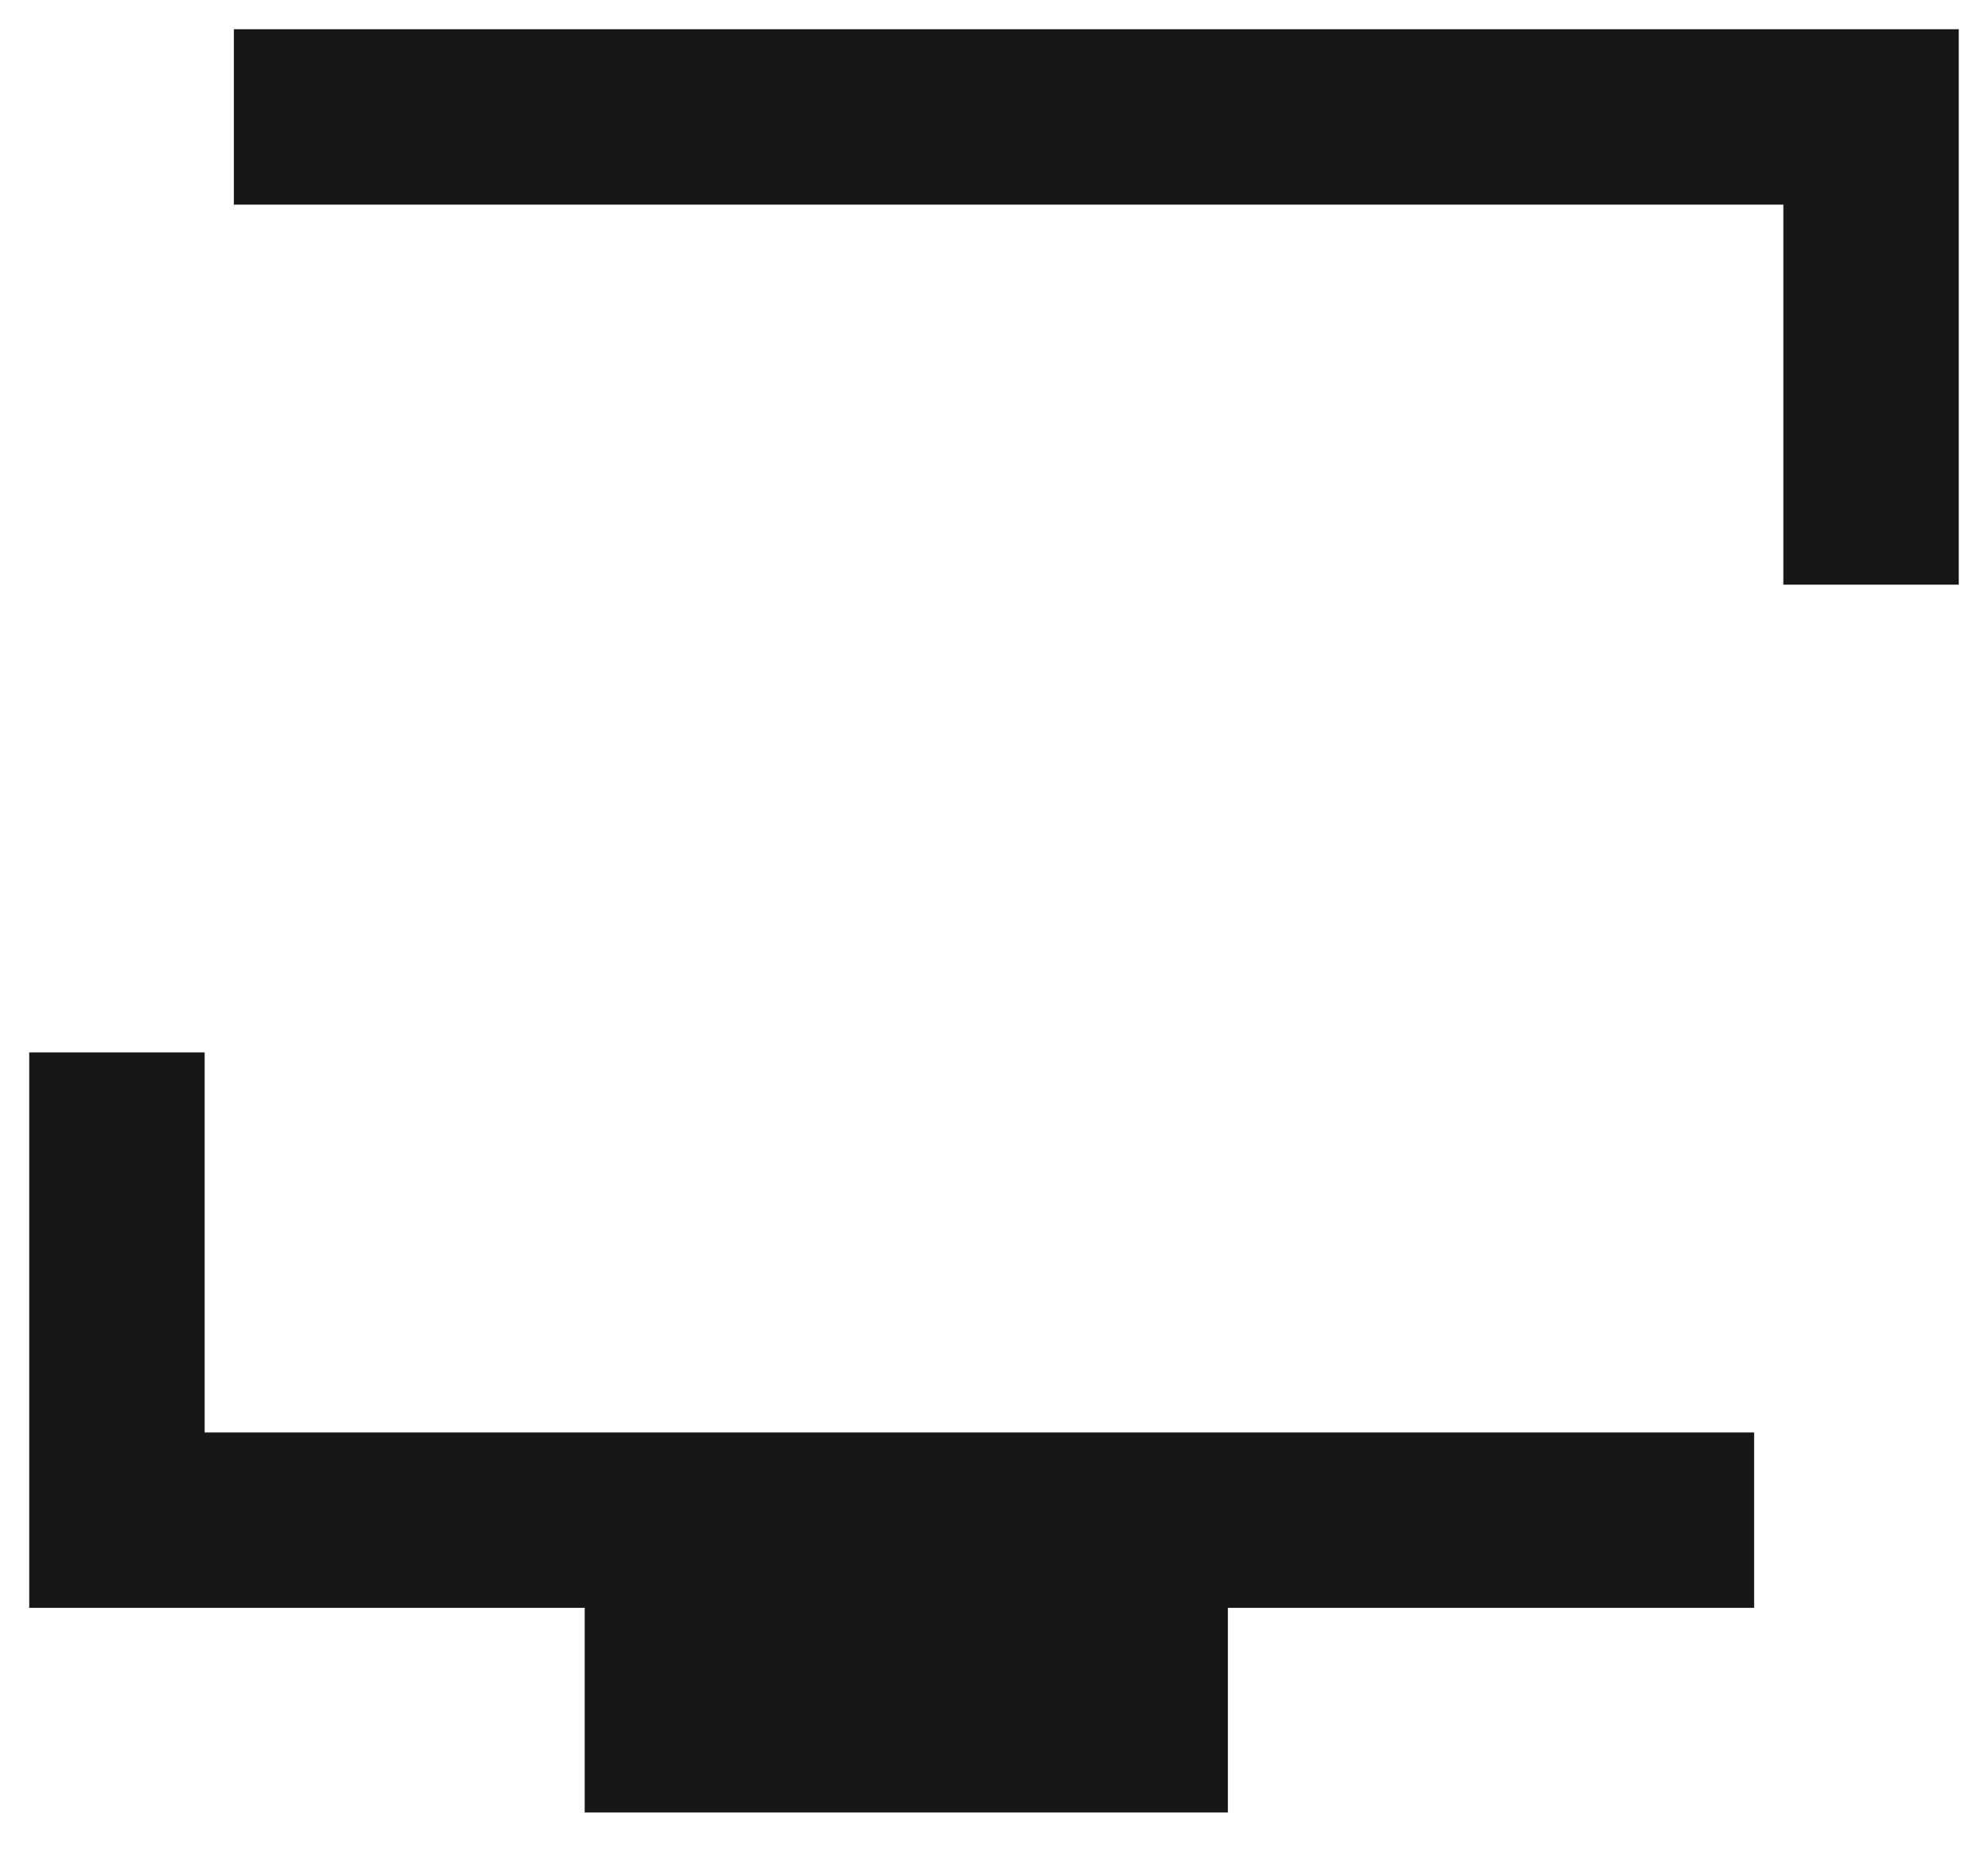
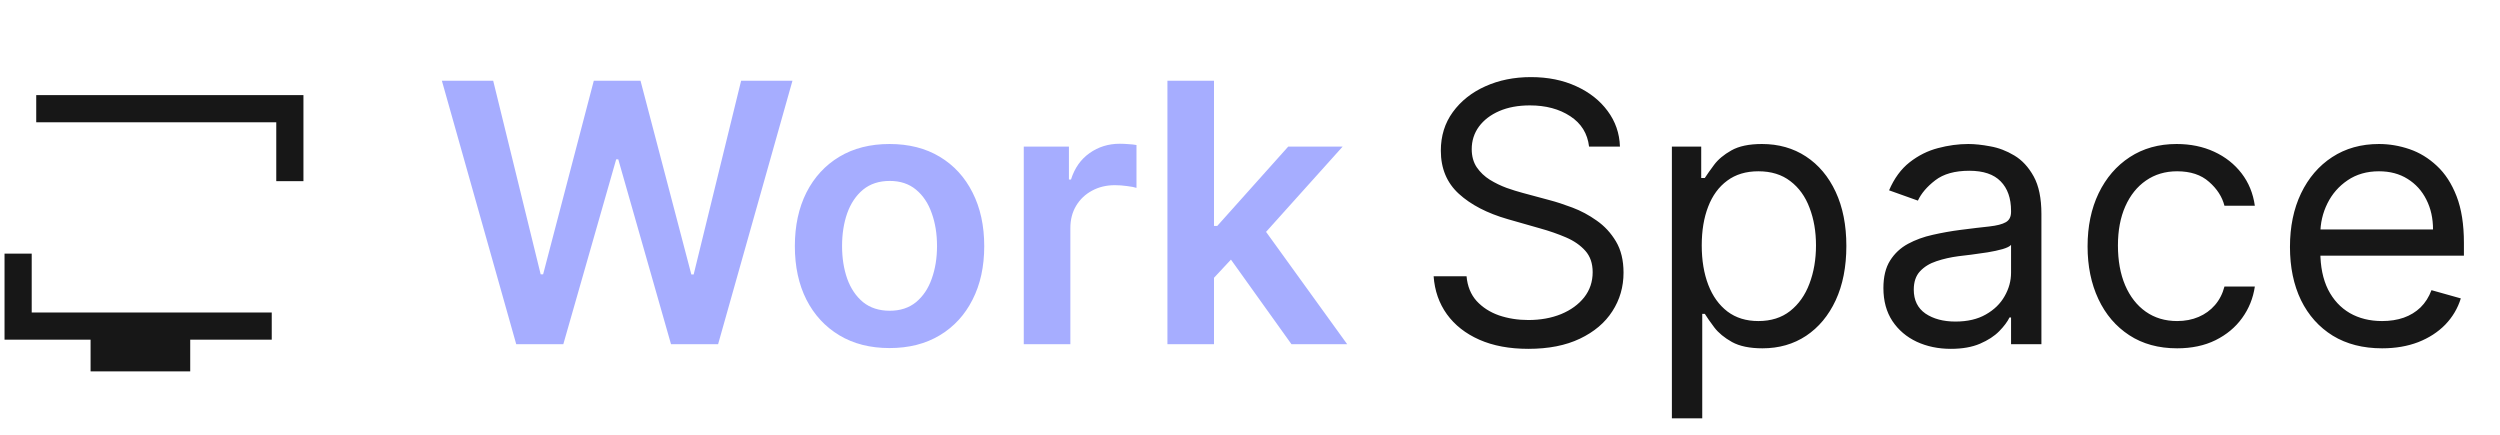
- <svg xmlns="http://www.w3.org/2000/svg" width="17" height="16" viewBox="0 0 17 16" fill="none">
-   <g id="Group 27">
-     <path id="Vector 1" d="M2 1H16V5" stroke="#171717" stroke-width="1.5" />
-     <path id="Vector 2" d="M15 13H1V9" stroke="#171717" stroke-width="1.5" />
-     <path id="Vector 3" d="M5 14.5H10.5" stroke="#171717" stroke-width="2" />
-   </g>
+ <svg xmlns="http://www.w3.org/2000/svg" width="138" height="24" viewBox="0 0 138 24" fill="none">
+   <path d="M28.496 19L24.391 4.455H27.224L29.845 15.143H29.98L32.778 4.455H35.356L38.162 15.151H38.29L40.91 4.455H43.744L39.639 19H37.04L34.128 8.794H34.014L31.095 19H28.496ZM49.103 19.213C48.038 19.213 47.114 18.979 46.333 18.51C45.552 18.041 44.946 17.385 44.515 16.543C44.089 15.7 43.876 14.715 43.876 13.588C43.876 12.461 44.089 11.474 44.515 10.626C44.946 9.779 45.552 9.121 46.333 8.652C47.114 8.183 48.038 7.949 49.103 7.949C50.168 7.949 51.092 8.183 51.873 8.652C52.654 9.121 53.258 9.779 53.684 10.626C54.115 11.474 54.33 12.461 54.33 13.588C54.33 14.715 54.115 15.7 53.684 16.543C53.258 17.385 52.654 18.041 51.873 18.51C51.092 18.979 50.168 19.213 49.103 19.213ZM49.117 17.153C49.695 17.153 50.178 16.995 50.566 16.678C50.954 16.356 51.243 15.925 51.432 15.385C51.627 14.845 51.724 14.244 51.724 13.581C51.724 12.913 51.627 12.31 51.432 11.77C51.243 11.225 50.954 10.792 50.566 10.47C50.178 10.148 49.695 9.987 49.117 9.987C48.525 9.987 48.033 10.148 47.64 10.47C47.252 10.792 46.961 11.225 46.766 11.77C46.577 12.31 46.482 12.913 46.482 13.581C46.482 14.244 46.577 14.845 46.766 15.385C46.961 15.925 47.252 16.356 47.64 16.678C48.033 16.995 48.525 17.153 49.117 17.153ZM56.512 19V8.091H59.005V9.909H59.119C59.318 9.279 59.659 8.794 60.142 8.453C60.629 8.107 61.186 7.935 61.811 7.935C61.953 7.935 62.111 7.942 62.287 7.956C62.467 7.965 62.616 7.982 62.734 8.006V10.371C62.625 10.333 62.452 10.3 62.216 10.271C61.983 10.238 61.759 10.222 61.541 10.222C61.072 10.222 60.651 10.323 60.277 10.527C59.907 10.726 59.616 11.003 59.403 11.358C59.19 11.713 59.084 12.123 59.084 12.587V19H56.512ZM66.786 15.577L66.779 12.473H67.191L71.111 8.091H74.115L69.293 13.46H68.76L66.786 15.577ZM64.442 19V4.455H67.013V19H64.442ZM71.289 19L67.738 14.036L69.471 12.224L74.364 19H71.289Z" fill="#A6ADFF" />
+   <path d="M87.716 8.091C87.631 7.371 87.285 6.812 86.679 6.415C86.073 6.017 85.329 5.818 84.449 5.818C83.805 5.818 83.242 5.922 82.758 6.131C82.28 6.339 81.906 6.625 81.636 6.99C81.371 7.355 81.239 7.769 81.239 8.233C81.239 8.621 81.331 8.955 81.516 9.234C81.705 9.509 81.947 9.739 82.24 9.923C82.534 10.103 82.841 10.252 83.163 10.371C83.485 10.484 83.781 10.577 84.051 10.648L85.528 11.046C85.907 11.145 86.329 11.282 86.793 11.457C87.261 11.633 87.709 11.872 88.135 12.175C88.566 12.473 88.921 12.857 89.2 13.325C89.48 13.794 89.619 14.369 89.619 15.051C89.619 15.837 89.413 16.547 89.001 17.182C88.594 17.816 87.998 18.32 87.212 18.695C86.43 19.069 85.481 19.256 84.364 19.256C83.322 19.256 82.42 19.088 81.658 18.751C80.9 18.415 80.303 17.947 79.868 17.345C79.437 16.744 79.193 16.046 79.136 15.25H80.954C81.002 15.799 81.187 16.254 81.508 16.614C81.835 16.969 82.247 17.234 82.744 17.409C83.246 17.579 83.786 17.665 84.364 17.665C85.036 17.665 85.64 17.556 86.175 17.338C86.71 17.116 87.133 16.808 87.446 16.415C87.758 16.017 87.915 15.553 87.915 15.023C87.915 14.54 87.78 14.147 87.51 13.844C87.24 13.541 86.885 13.294 86.445 13.105C86.004 12.916 85.528 12.75 85.017 12.608L83.227 12.097C82.091 11.77 81.191 11.303 80.528 10.697C79.865 10.091 79.534 9.298 79.534 8.318C79.534 7.504 79.754 6.794 80.195 6.188C80.64 5.577 81.236 5.103 81.984 4.767C82.737 4.426 83.578 4.256 84.506 4.256C85.443 4.256 86.276 4.424 87.006 4.76C87.735 5.091 88.312 5.546 88.739 6.124C89.169 6.701 89.397 7.357 89.421 8.091H87.716ZM92.288 23.091V8.091H93.907V9.824H94.106C94.229 9.634 94.4 9.393 94.618 9.099C94.84 8.801 95.157 8.536 95.569 8.304C95.986 8.067 96.549 7.949 97.26 7.949C98.178 7.949 98.988 8.178 99.689 8.638C100.389 9.097 100.936 9.748 101.329 10.591C101.722 11.434 101.919 12.428 101.919 13.574C101.919 14.729 101.722 15.731 101.329 16.578C100.936 17.421 100.392 18.074 99.696 18.538C99 18.998 98.197 19.227 97.288 19.227C96.587 19.227 96.026 19.111 95.605 18.879C95.183 18.642 94.859 18.375 94.632 18.077C94.404 17.774 94.229 17.523 94.106 17.324H93.964V23.091H92.288ZM93.936 13.546C93.936 14.369 94.056 15.096 94.298 15.726C94.539 16.351 94.892 16.841 95.356 17.196C95.82 17.546 96.388 17.722 97.061 17.722C97.761 17.722 98.346 17.537 98.815 17.168C99.288 16.794 99.644 16.292 99.88 15.662C100.122 15.027 100.243 14.322 100.243 13.546C100.243 12.778 100.124 12.087 99.887 11.472C99.655 10.851 99.303 10.361 98.829 10.001C98.36 9.637 97.771 9.455 97.061 9.455C96.379 9.455 95.806 9.627 95.342 9.973C94.878 10.314 94.528 10.792 94.291 11.408C94.054 12.018 93.936 12.731 93.936 13.546ZM107.686 19.256C106.994 19.256 106.367 19.125 105.804 18.865C105.24 18.6 104.793 18.219 104.461 17.722C104.13 17.22 103.964 16.614 103.964 15.903C103.964 15.278 104.087 14.772 104.333 14.383C104.58 13.991 104.909 13.683 105.321 13.46C105.733 13.238 106.187 13.072 106.684 12.963C107.186 12.849 107.69 12.759 108.197 12.693C108.86 12.608 109.397 12.544 109.809 12.501C110.226 12.454 110.529 12.376 110.718 12.267C110.913 12.158 111.01 11.969 111.01 11.699V11.642C111.01 10.941 110.818 10.397 110.434 10.008C110.056 9.62 109.48 9.426 108.708 9.426C107.908 9.426 107.281 9.601 106.826 9.952C106.372 10.302 106.052 10.676 105.868 11.074L104.277 10.506C104.561 9.843 104.94 9.327 105.413 8.957C105.891 8.583 106.412 8.323 106.975 8.176C107.544 8.025 108.102 7.949 108.652 7.949C109.002 7.949 109.404 7.991 109.859 8.077C110.318 8.157 110.761 8.325 111.187 8.581C111.618 8.837 111.975 9.223 112.26 9.739C112.544 10.255 112.686 10.946 112.686 11.812V19H111.01V17.523H110.924C110.811 17.759 110.621 18.013 110.356 18.283C110.091 18.553 109.738 18.782 109.298 18.972C108.858 19.161 108.32 19.256 107.686 19.256ZM107.941 17.75C108.604 17.75 109.163 17.62 109.618 17.359C110.077 17.099 110.422 16.763 110.654 16.351C110.891 15.939 111.01 15.506 111.01 15.051V13.517C110.939 13.602 110.782 13.68 110.541 13.751C110.304 13.818 110.029 13.877 109.717 13.929C109.409 13.976 109.109 14.019 108.815 14.057C108.526 14.09 108.292 14.118 108.112 14.142C107.676 14.199 107.269 14.291 106.89 14.419C106.516 14.542 106.213 14.729 105.981 14.98C105.754 15.226 105.64 15.562 105.64 15.989C105.64 16.571 105.856 17.011 106.287 17.31C106.722 17.603 107.274 17.75 107.941 17.75ZM120.177 19.227C119.154 19.227 118.273 18.986 117.535 18.503C116.796 18.02 116.228 17.355 115.83 16.507C115.433 15.66 115.234 14.691 115.234 13.602C115.234 12.494 115.437 11.517 115.844 10.669C116.256 9.817 116.829 9.152 117.563 8.673C118.302 8.19 119.164 7.949 120.148 7.949C120.915 7.949 121.607 8.091 122.222 8.375C122.838 8.659 123.342 9.057 123.735 9.568C124.128 10.079 124.372 10.676 124.467 11.358H122.79C122.663 10.861 122.379 10.421 121.938 10.037C121.503 9.649 120.915 9.455 120.177 9.455C119.523 9.455 118.951 9.625 118.458 9.966C117.97 10.302 117.589 10.778 117.315 11.393C117.045 12.004 116.91 12.722 116.91 13.546C116.91 14.388 117.042 15.122 117.308 15.747C117.577 16.372 117.956 16.858 118.444 17.203C118.936 17.549 119.514 17.722 120.177 17.722C120.612 17.722 121.008 17.646 121.363 17.494C121.718 17.343 122.019 17.125 122.265 16.841C122.511 16.557 122.686 16.216 122.79 15.818H124.467C124.372 16.462 124.138 17.042 123.763 17.558C123.394 18.07 122.904 18.477 122.293 18.78C121.687 19.078 120.982 19.227 120.177 19.227ZM131.491 19.227C130.44 19.227 129.533 18.995 128.771 18.531C128.013 18.062 127.428 17.409 127.016 16.571C126.609 15.728 126.406 14.748 126.406 13.631C126.406 12.513 126.609 11.528 127.016 10.676C127.428 9.819 128.001 9.152 128.735 8.673C129.474 8.19 130.335 7.949 131.32 7.949C131.888 7.949 132.45 8.044 133.004 8.233C133.558 8.422 134.062 8.73 134.516 9.156C134.971 9.578 135.333 10.136 135.603 10.832C135.873 11.528 136.008 12.385 136.008 13.403V14.114H127.599V12.665H134.303C134.303 12.049 134.18 11.5 133.934 11.017C133.692 10.534 133.347 10.153 132.897 9.874C132.452 9.594 131.926 9.455 131.32 9.455C130.653 9.455 130.075 9.62 129.587 9.952C129.104 10.278 128.733 10.704 128.472 11.23C128.212 11.756 128.082 12.319 128.082 12.921V13.886C128.082 14.71 128.224 15.409 128.508 15.982C128.797 16.55 129.197 16.983 129.708 17.281C130.219 17.575 130.814 17.722 131.491 17.722C131.931 17.722 132.329 17.66 132.684 17.537C133.044 17.409 133.354 17.22 133.614 16.969C133.875 16.713 134.076 16.396 134.218 16.017L135.837 16.472C135.667 17.021 135.38 17.504 134.978 17.921C134.576 18.332 134.078 18.654 133.487 18.886C132.895 19.114 132.229 19.227 131.491 19.227Z" fill="#171717" />
+   <path d="M2 6H16V10" stroke="#171717" stroke-width="1.5" />
+   <path d="M15 18H1V14" stroke="#171717" stroke-width="1.5" />
+   <path d="M5 19.5H10.5" stroke="#171717" stroke-width="2" />
</svg>
